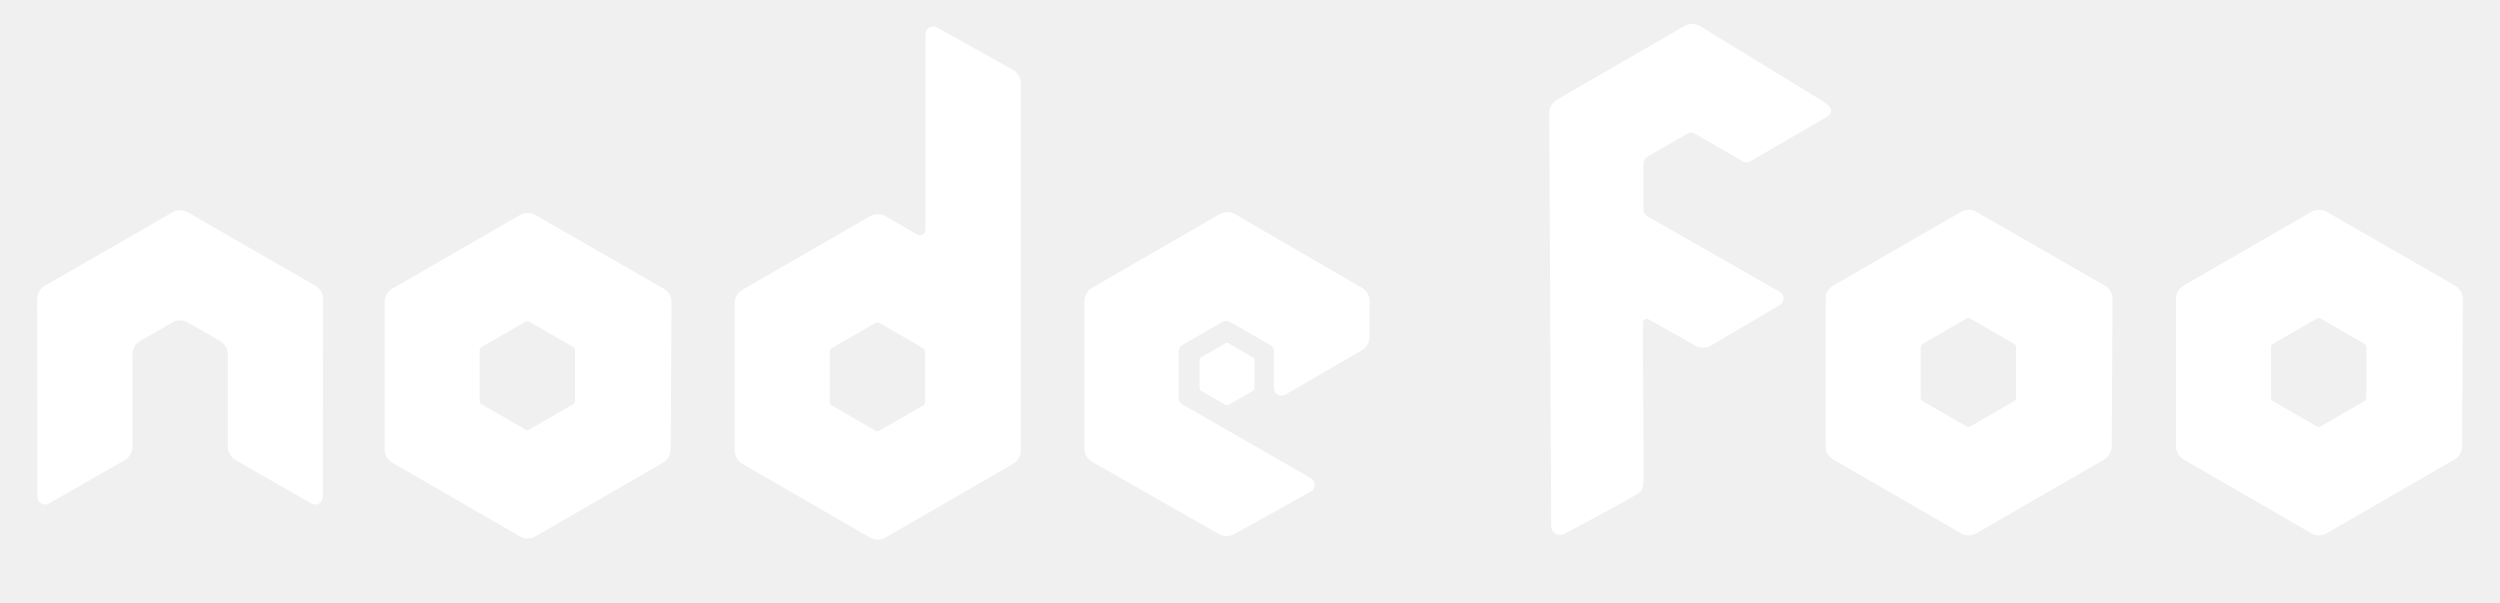
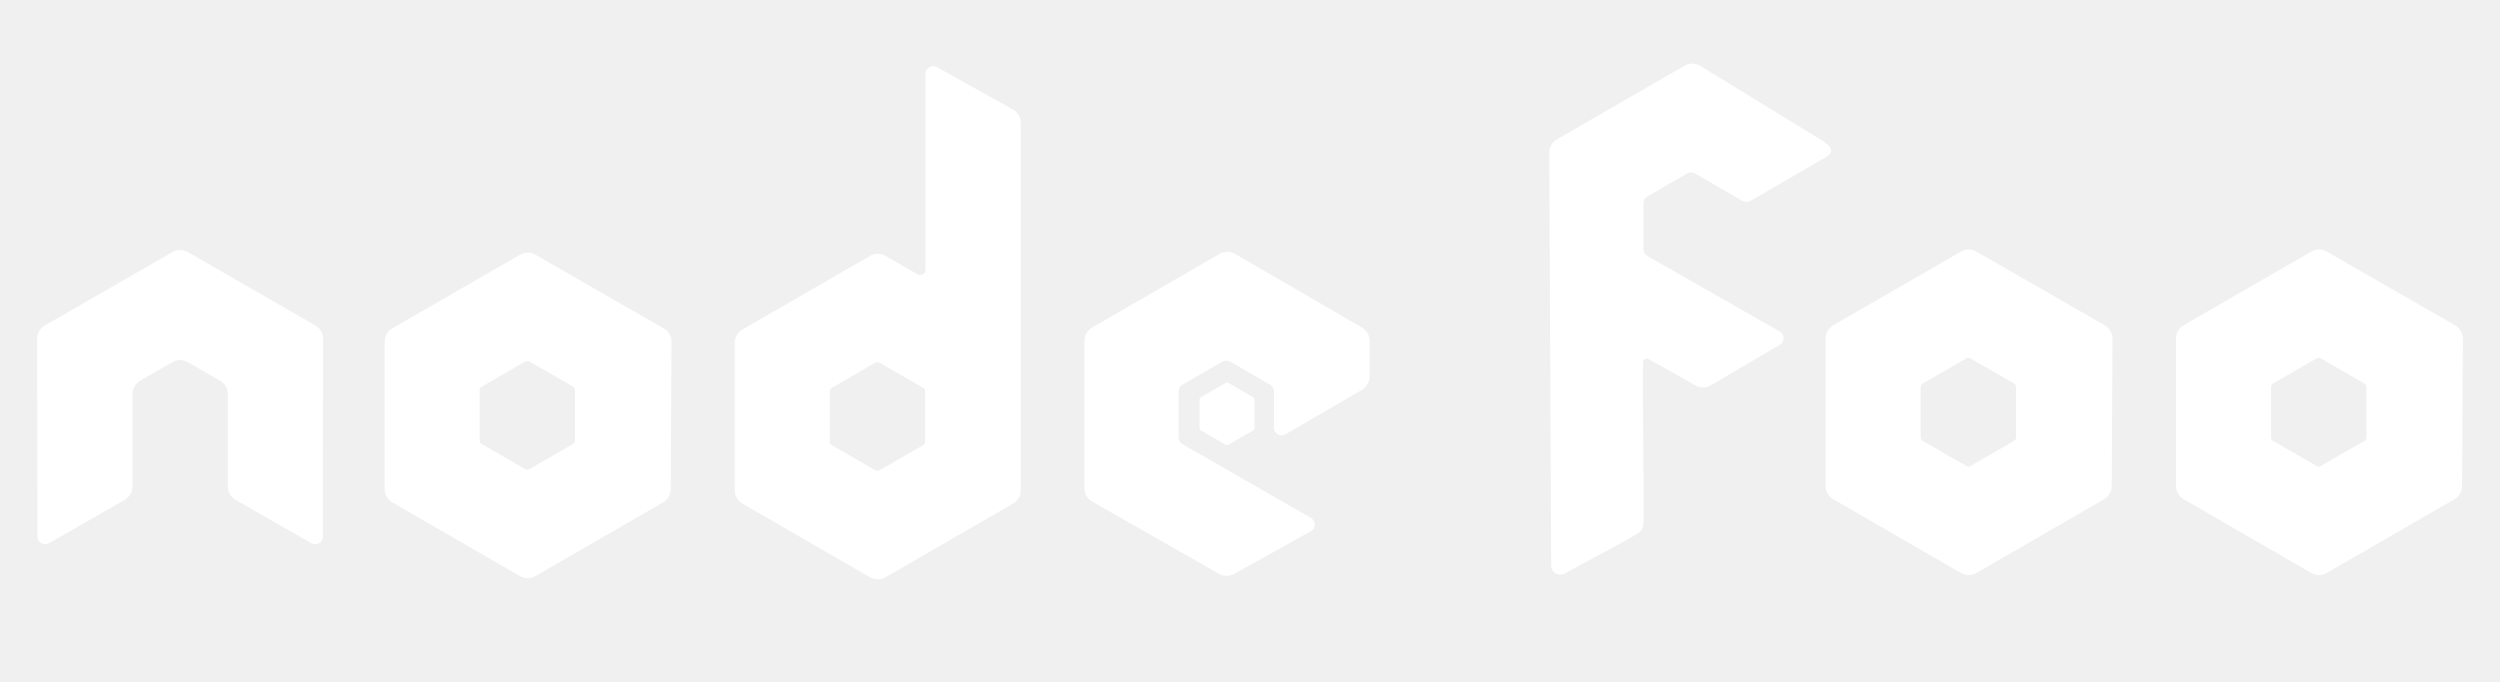
- <svg xmlns="http://www.w3.org/2000/svg" width="100%" height="100%" viewBox="0 0 830 200" version="1.1" xml:space="preserve" style="fill-rule:evenodd;clip-rule:evenodd;stroke-linejoin:round;stroke-miterlimit:1.414;">
+ <svg xmlns="http://www.w3.org/2000/svg" width="132" height="36" viewBox="0 0 830 200" version="1.1" xml:space="preserve" style="fill-rule:evenodd;clip-rule:evenodd;stroke-linejoin:round;stroke-miterlimit:1.414;">
  <g id="Layer-1">
    <path d="M107.271,99.324c0,-1.841 -0.969,-3.533 -2.558,-4.445l-42.355,-24.375c-0.716,-0.422 -1.519,-0.641 -2.331,-0.674l-0.438,0c-0.81,0.033 -1.612,0.252 -2.339,0.674l-42.355,24.375c-1.579,0.912 -2.561,2.604 -2.561,4.445l0.093,65.635c0,0.913 0.474,1.762 1.277,2.21c0.786,0.471 1.758,0.471 2.541,0l25.172,-14.414c1.592,-0.945 2.561,-2.614 2.561,-4.439l0,-30.664c0,-1.828 0.968,-3.52 2.554,-4.429l10.718,-6.173c0.799,-0.461 1.672,-0.687 2.564,-0.687c0.873,0 1.768,0.226 2.544,0.687l10.715,6.173c1.586,0.909 2.558,2.601 2.558,4.429l0,30.664c0,1.825 0.982,3.504 2.564,4.439l25.165,14.414c0.789,0.471 1.775,0.471 2.557,0c0.78,-0.448 1.271,-1.297 1.271,-2.21l0.083,-65.635Z" style="fill:#fff;" />
    <path d="M307.137,133.5c0,0.456 -0.244,0.879 -0.64,1.106l-14.548,8.386c-0.395,0.227 -0.882,0.227 -1.277,0l-14.548,-8.386c-0.397,-0.227 -0.64,-0.65 -0.64,-1.106l0,-16.799c0,-0.456 0.243,-0.879 0.639,-1.108l14.547,-8.402c0.397,-0.229 0.884,-0.229 1.281,0l14.547,8.402c0.395,0.229 0.639,0.652 0.639,1.108l0,16.799Zm3.931,-124.403c-0.793,-0.44 -1.76,-0.431 -2.543,0.029c-0.781,0.459 -1.262,1.299 -1.262,2.206l0,65c0,0.639 -0.342,1.231 -0.894,1.551c-0.554,0.32 -1.237,0.32 -1.791,0l-10.609,-6.112c-1.582,-0.913 -3.529,-0.911 -5.112,0.001l-42.371,24.453c-1.584,0.914 -2.559,2.603 -2.559,4.431l0,48.916c0,1.828 0.975,3.516 2.557,4.432l42.37,24.471c1.584,0.914 3.534,0.914 5.118,0l42.377,-24.471c1.582,-0.916 2.558,-2.604 2.558,-4.432l0,-121.936c0,-1.854 -1.004,-3.564 -2.624,-4.468l-25.215,-14.071Z" style="fill:#fff;" />
    <path d="M669.325,132.069c0,0.456 -0.244,0.879 -0.64,1.106l-14.548,8.386c-0.395,0.227 -0.882,0.227 -1.277,0l-14.548,-8.386c-0.397,-0.227 -0.64,-0.65 -0.64,-1.106l0,-16.799c0,-0.456 0.243,-0.879 0.639,-1.108l14.547,-8.402c0.397,-0.229 0.884,-0.229 1.281,0l14.547,8.402c0.395,0.229 0.639,0.652 0.639,1.108l0,16.799Zm29.404,-37.272l-42.572,-24.457c-1.582,-0.913 -3.529,-0.911 -5.112,0.001l-42.371,24.453c-1.584,0.914 -2.559,2.603 -2.559,4.431l0,48.916c0,1.828 0.975,3.516 2.557,4.432l42.37,24.471c1.584,0.914 3.534,0.914 5.118,0l42.377,-24.471c1.582,-0.916 2.558,-2.604 2.558,-4.432l0.258,-48.876c0,-1.854 -1.004,-3.564 -2.624,-4.468Z" style="fill:#fff;" />
    <path d="M785.638,132.069c0,0.456 -0.244,0.879 -0.64,1.106l-14.548,8.386c-0.395,0.227 -0.882,0.227 -1.277,0l-14.548,-8.386c-0.397,-0.227 -0.64,-0.65 -0.64,-1.106l0,-16.799c0,-0.456 0.243,-0.879 0.639,-1.108l14.547,-8.402c0.397,-0.229 0.884,-0.229 1.281,0l14.547,8.402c0.395,0.229 0.639,0.652 0.639,1.108l0,16.799Zm29.404,-37.272l-42.572,-24.457c-1.582,-0.913 -3.529,-0.911 -5.112,0.001l-42.371,24.453c-1.584,0.914 -2.559,2.603 -2.559,4.431l0,48.916c0,1.828 0.975,3.516 2.557,4.432l42.37,24.471c1.584,0.914 3.534,0.914 5.118,0l42.377,-24.471c1.582,-0.916 2.558,-2.604 2.558,-4.432l0.258,-48.876c0,-1.854 -1.004,-3.564 -2.624,-4.468Z" style="fill:#fff;" />
    <path d="M452.159,116.262c1.576,-0.915 2.546,-2.601 2.546,-4.424l0,-11.854c0,-1.823 -0.97,-3.51 -2.548,-4.425l-42.099,-24.443c-1.584,-0.921 -3.539,-0.922 -5.127,-0.007l-42.356,24.453c-1.583,0.914 -2.558,2.602 -2.558,4.43l0,48.903c0,1.84 0.987,3.537 2.584,4.446l42.093,23.985c1.552,0.886 3.455,0.896 5.017,0.028l25.46,-14.151c0.808,-0.45 1.311,-1.297 1.316,-2.219c0.006,-0.923 -0.485,-1.777 -1.284,-2.236l-42.625,-24.465c-0.796,-0.456 -1.286,-1.304 -1.286,-2.219l0,-15.326c0,-0.914 0.488,-1.76 1.281,-2.216l13.266,-7.648c0.789,-0.456 1.764,-0.456 2.554,0l13.272,7.648c0.793,0.456 1.28,1.302 1.28,2.216l0,12.058c0,0.916 0.49,1.762 1.283,2.218c0.793,0.458 1.77,0.454 2.561,-0.005l25.37,-14.747Z" style="fill:#fff;" />
    <path d="M406.87,113.971c0.304,-0.176 0.678,-0.176 0.982,0l8.13,4.69c0.304,0.176 0.491,0.5 0.491,0.851l0,9.388c0,0.352 -0.187,0.675 -0.491,0.851l-8.13,4.691c-0.304,0.176 -0.678,0.176 -0.982,0l-8.124,-4.691c-0.304,-0.176 -0.491,-0.499 -0.491,-0.851l0,-9.388c0,-0.351 0.187,-0.675 0.491,-0.851l8.124,-4.69Z" style="fill:#fff;" />
    <path d="M190.91,133.108c0,0.456 -0.244,0.879 -0.64,1.106l-14.548,8.386c-0.395,0.227 -0.882,0.227 -1.277,0l-14.548,-8.386c-0.397,-0.227 -0.64,-0.65 -0.64,-1.106l0,-16.799c0,-0.456 0.243,-0.879 0.639,-1.108l14.547,-8.402c0.397,-0.229 0.884,-0.229 1.281,0l14.547,8.402c0.395,0.229 0.639,0.652 0.639,1.108l0,16.799Zm29.404,-37.272l-42.572,-24.457c-1.582,-0.913 -3.529,-0.911 -5.112,0.001l-42.371,24.453c-1.584,0.914 -2.559,2.603 -2.559,4.431l0,48.916c0,1.828 0.975,3.516 2.557,4.432l42.37,24.471c1.584,0.914 3.534,0.914 5.118,0l42.377,-24.471c1.582,-0.916 2.558,-2.604 2.558,-4.432l0.258,-48.876c0,-1.854 -1.004,-3.564 -2.624,-4.468Z" style="fill:#fff;" />
    <path d="M581.121,53.532c0,0 25.469,-14.755 25.521,-14.793c2.7,-1.955 0.622,-3.621 -1.361,-5.063c-0.077,-0.056 -40.891,-25.037 -40.891,-25.037c-1.584,-0.921 -3.539,-0.922 -5.127,-0.007l-42.356,24.453c-1.583,0.914 -2.558,2.602 -2.558,4.43c0,0 0.513,113.673 0.651,137.024c0.018,2.956 3.035,3.499 4.452,2.701c4.735,-2.666 20.313,-10.775 24.676,-13.573c0.995,-0.638 1.471,-2.031 1.5,-3.212c0.231,-9.478 -0.377,-44.569 -0.113,-53.652c0.018,-0.632 1.132,-1.135 1.696,-0.85c0.209,0.105 16.011,9.024 16.153,9.069c1.721,0.546 2.926,0.664 4.488,-0.204l22.965,-13.488c0.808,-0.45 1.311,-1.297 1.316,-2.219c0.006,-0.923 -0.485,-1.777 -1.284,-2.236l-43.939,-25.069c-0.796,-0.456 -1.286,-1.304 -1.286,-2.219l0,-15.326c0,-0.914 0.488,-1.76 1.281,-2.216l13.266,-7.648c0.789,-0.456 1.764,-0.456 2.554,0c0,0 15.042,8.684 15.835,9.14c0.793,0.458 1.77,0.454 2.561,-0.005Z" style="fill:#fff;" />
  </g>
</svg>
